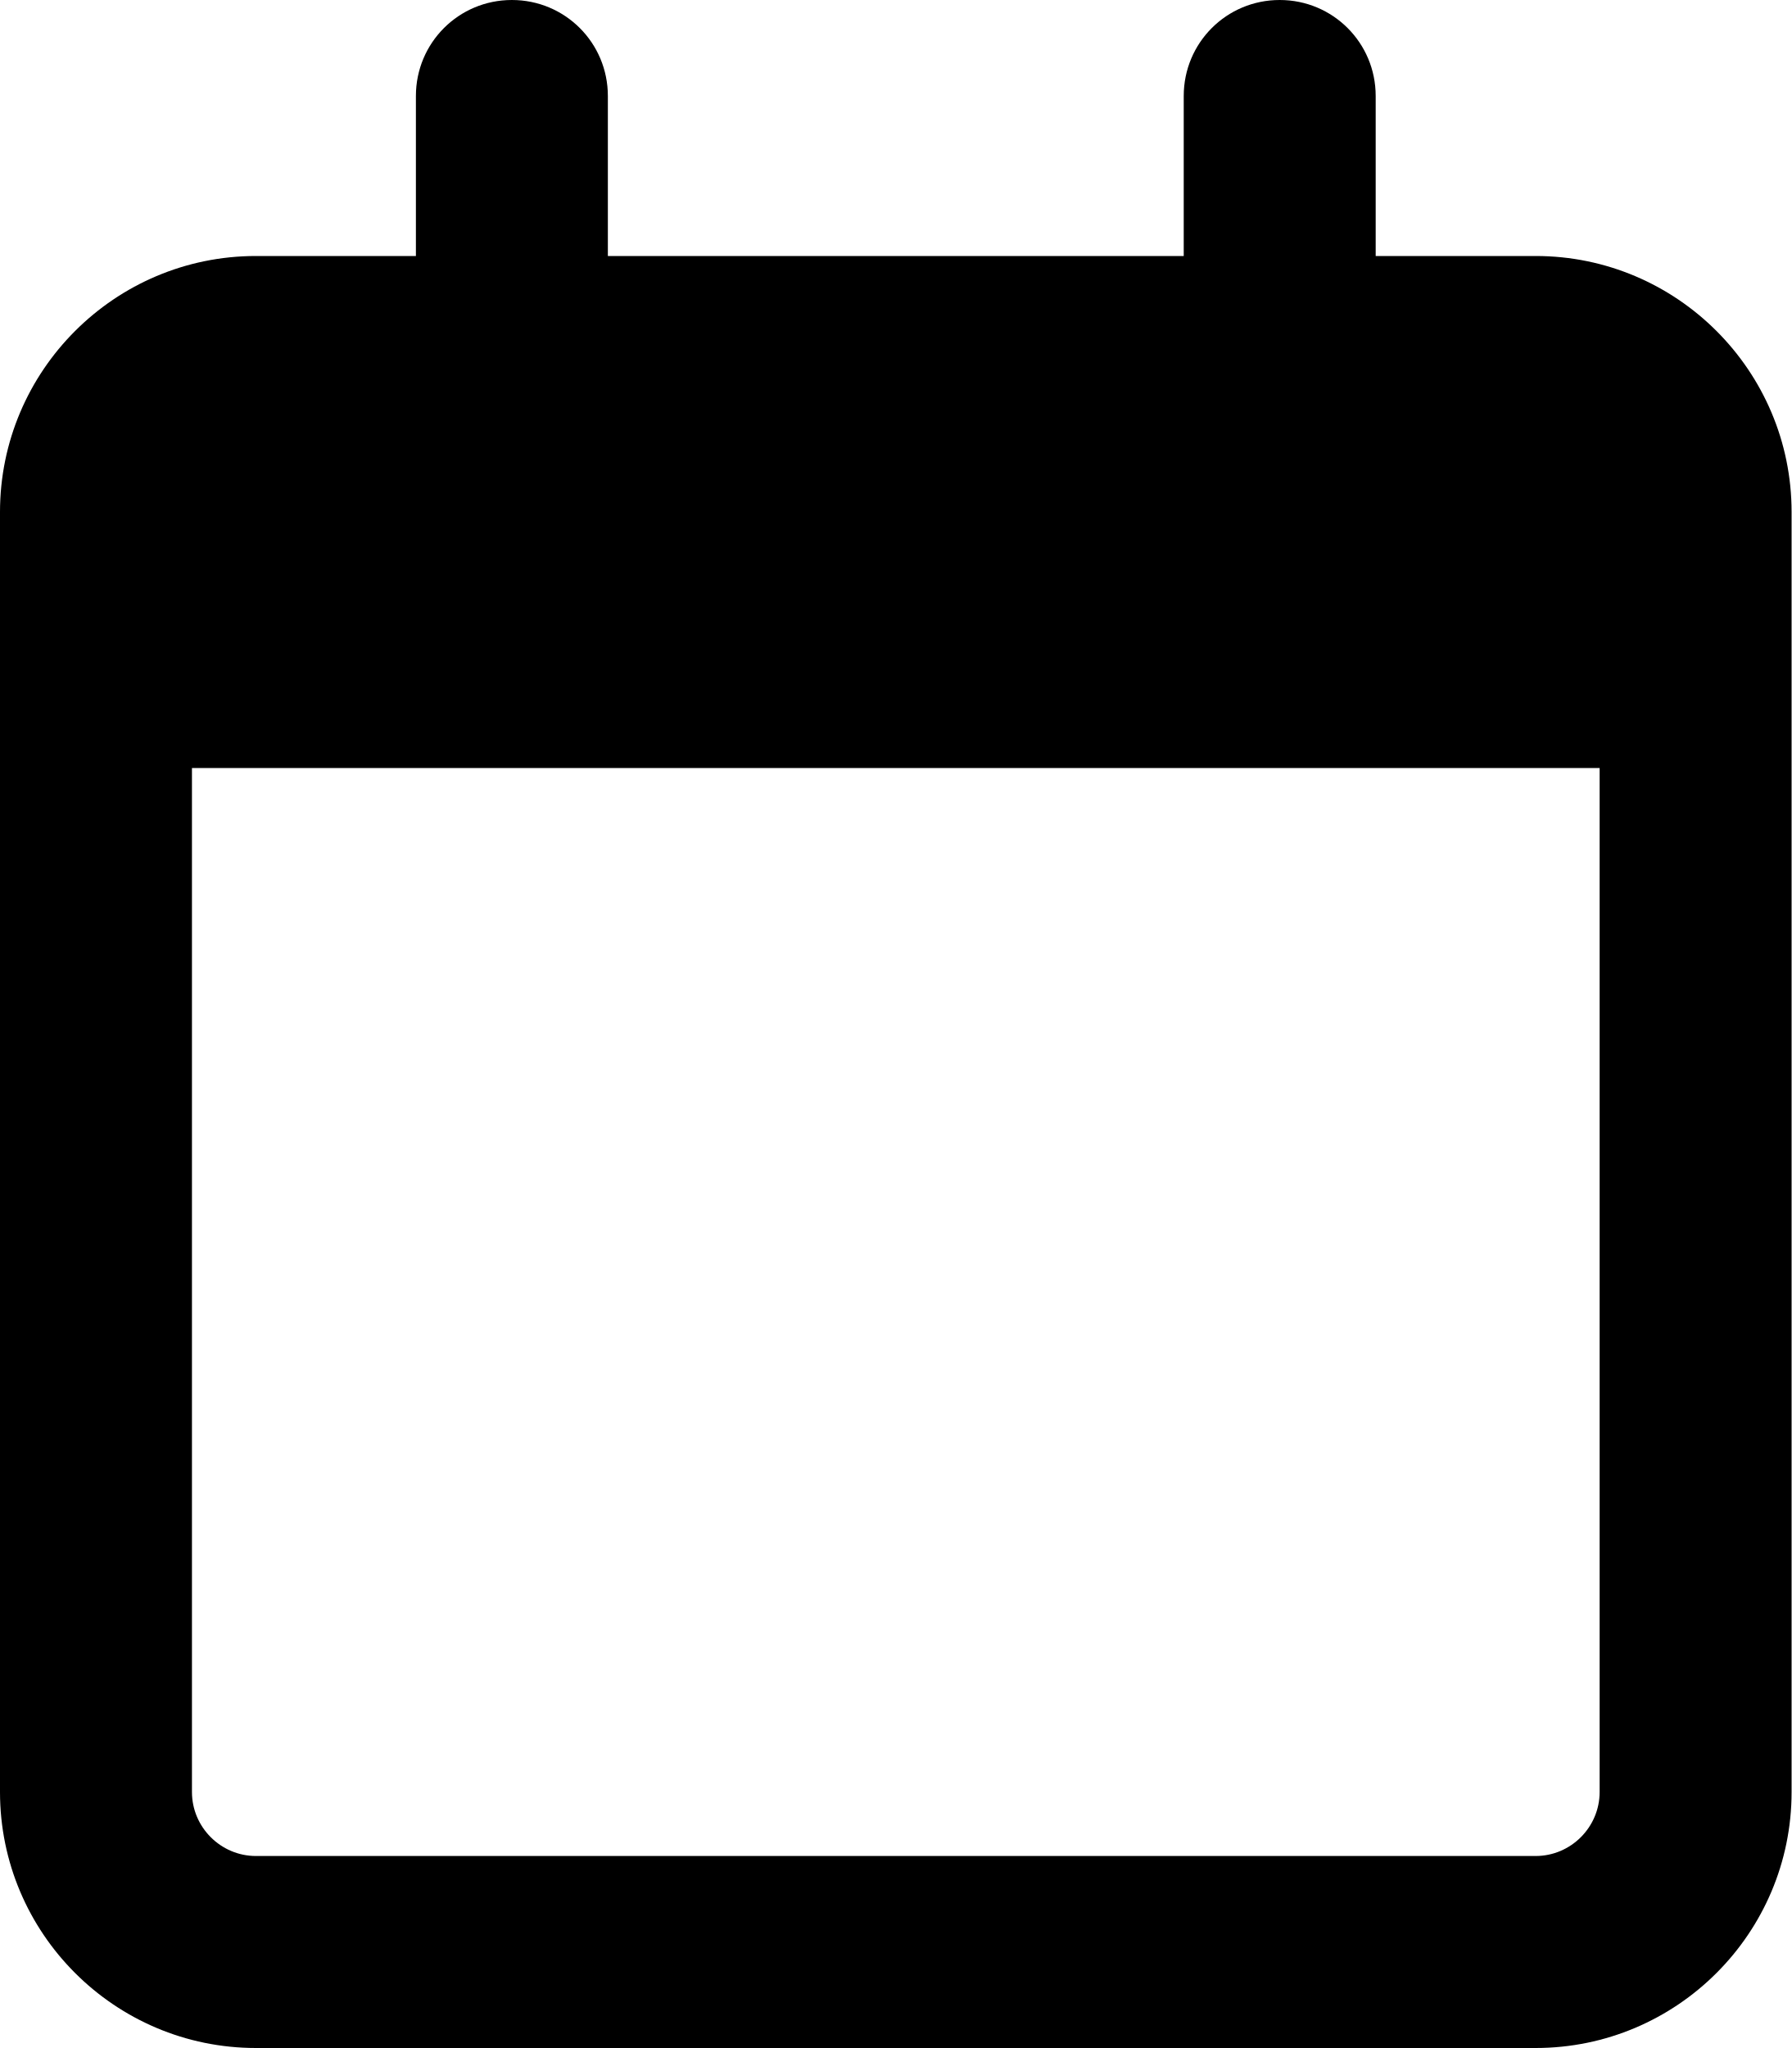
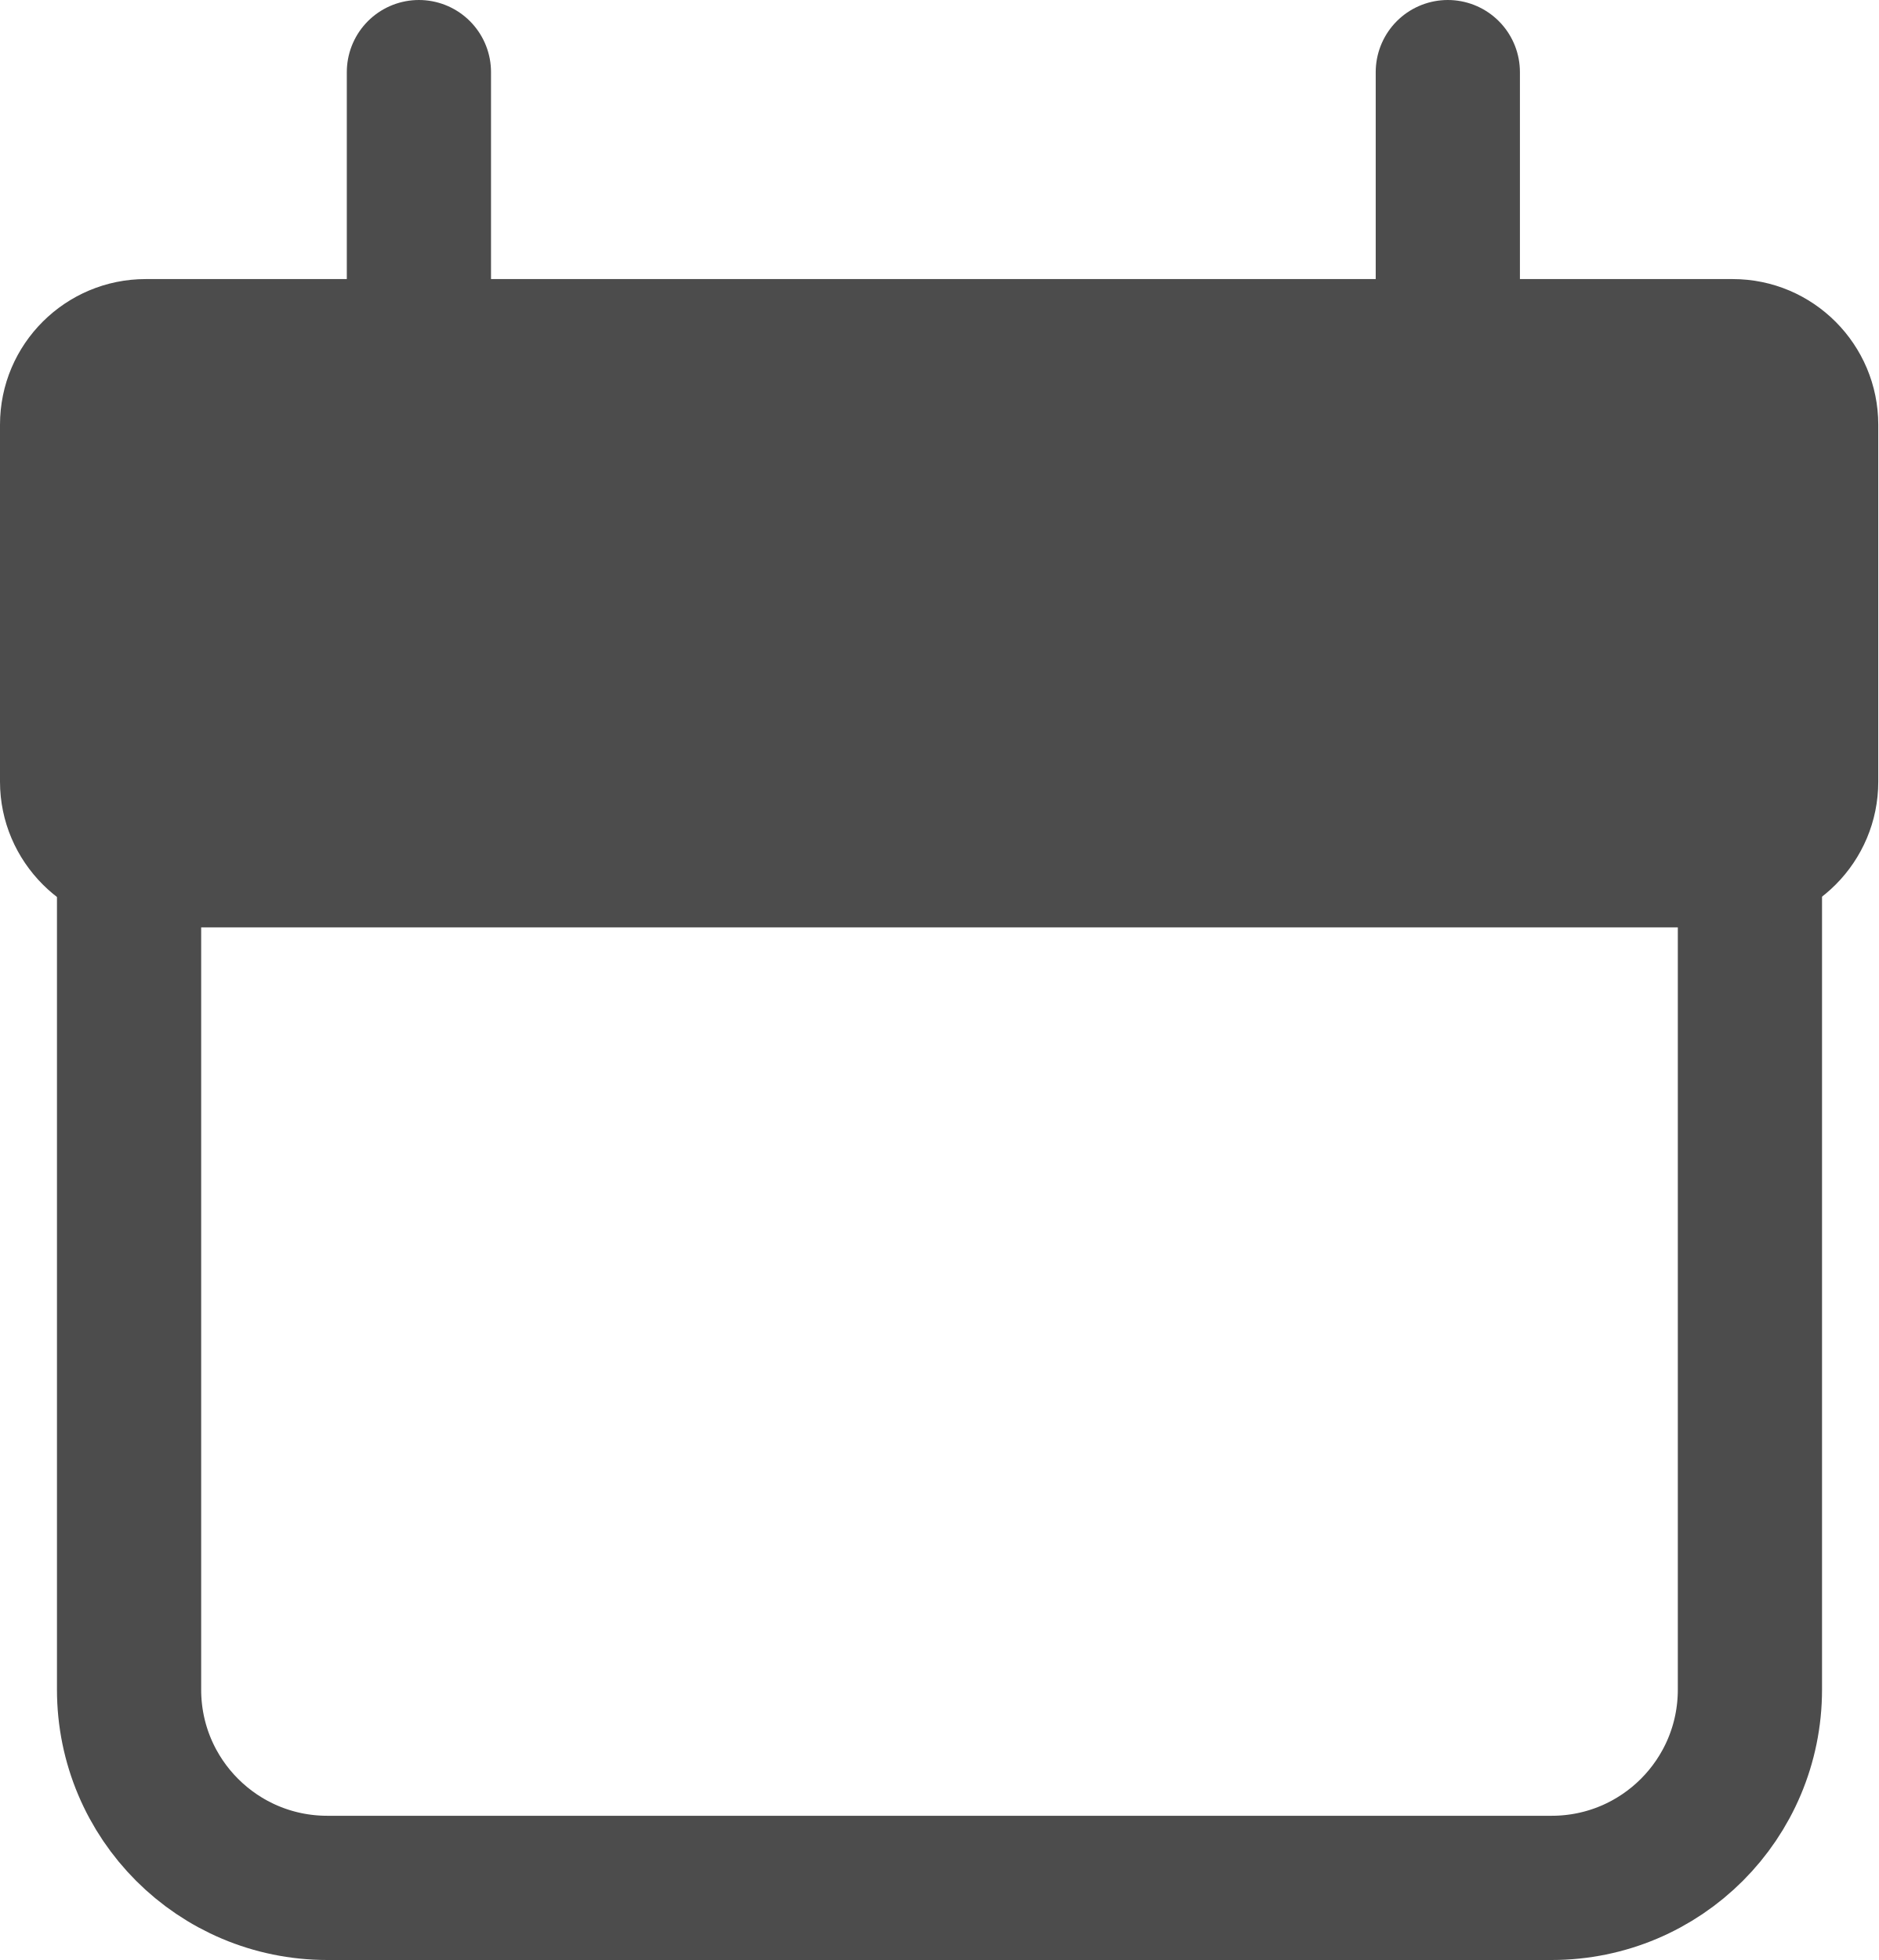
- <svg xmlns="http://www.w3.org/2000/svg" viewBox="0 0 448 512">
-   <path d="M152 24c0-13.3-10.7-24-24-24s-24 10.7-24 24V64H64C28.7 64 0 92.7 0 128v16 48V448c0 35.3 28.7 64 64 64H384c35.3 0 64-28.7 64-64V192 144 128c0-35.3-28.7-64-64-64H344V24c0-13.3-10.7-24-24-24s-24 10.7-24 24V64H152V24zM48 192H400V448c0 8.8-7.2 16-16 16H64c-8.8 0-16-7.2-16-16V192z" />
+ <svg xmlns="http://www.w3.org/2000/svg" version="1.1" id="Layer_1" x="0px" y="0px" viewBox="0 0 26.05 27.18" style="enable-background:new 0 0 26.05 27.18;" xml:space="preserve">
+   <style type="text/css">
+ 	.st0{fill:none;stroke:#4C4C4C;stroke-width:2;stroke-linecap:round;stroke-linejoin:round;stroke-miterlimit:10;}
+ 	.st1{fill:#4C4C4C;}
+ </style>
+   <g>
+     <path class="st0" d="M21.52,26.18H4.54c-1.52,0-2.75-1.23-2.75-2.75V8.52c0-1.52,1.23-2.75,2.75-2.75h16.98   c1.52,0,2.75,1.23,2.75,2.75v14.91C24.27,24.95,23.04,26.18,21.52,26.18z" />
+     <path class="st1" d="M24.03,12.86H2.02C0.91,12.86,0,11.95,0,10.84V5.89c0-1.12,0.91-2.02,2.02-2.02h22.01   c1.12,0,2.02,0.91,2.02,2.02v4.95C26.05,11.95,25.15,12.86,24.03,12.86z" />
+     <line class="st0" x1="5.81" y1="1" x2="5.81" y2="5.41" />
+     <line class="st0" x1="20.08" y1="1" x2="20.08" y2="5.41" />
+   </g>
</svg>
